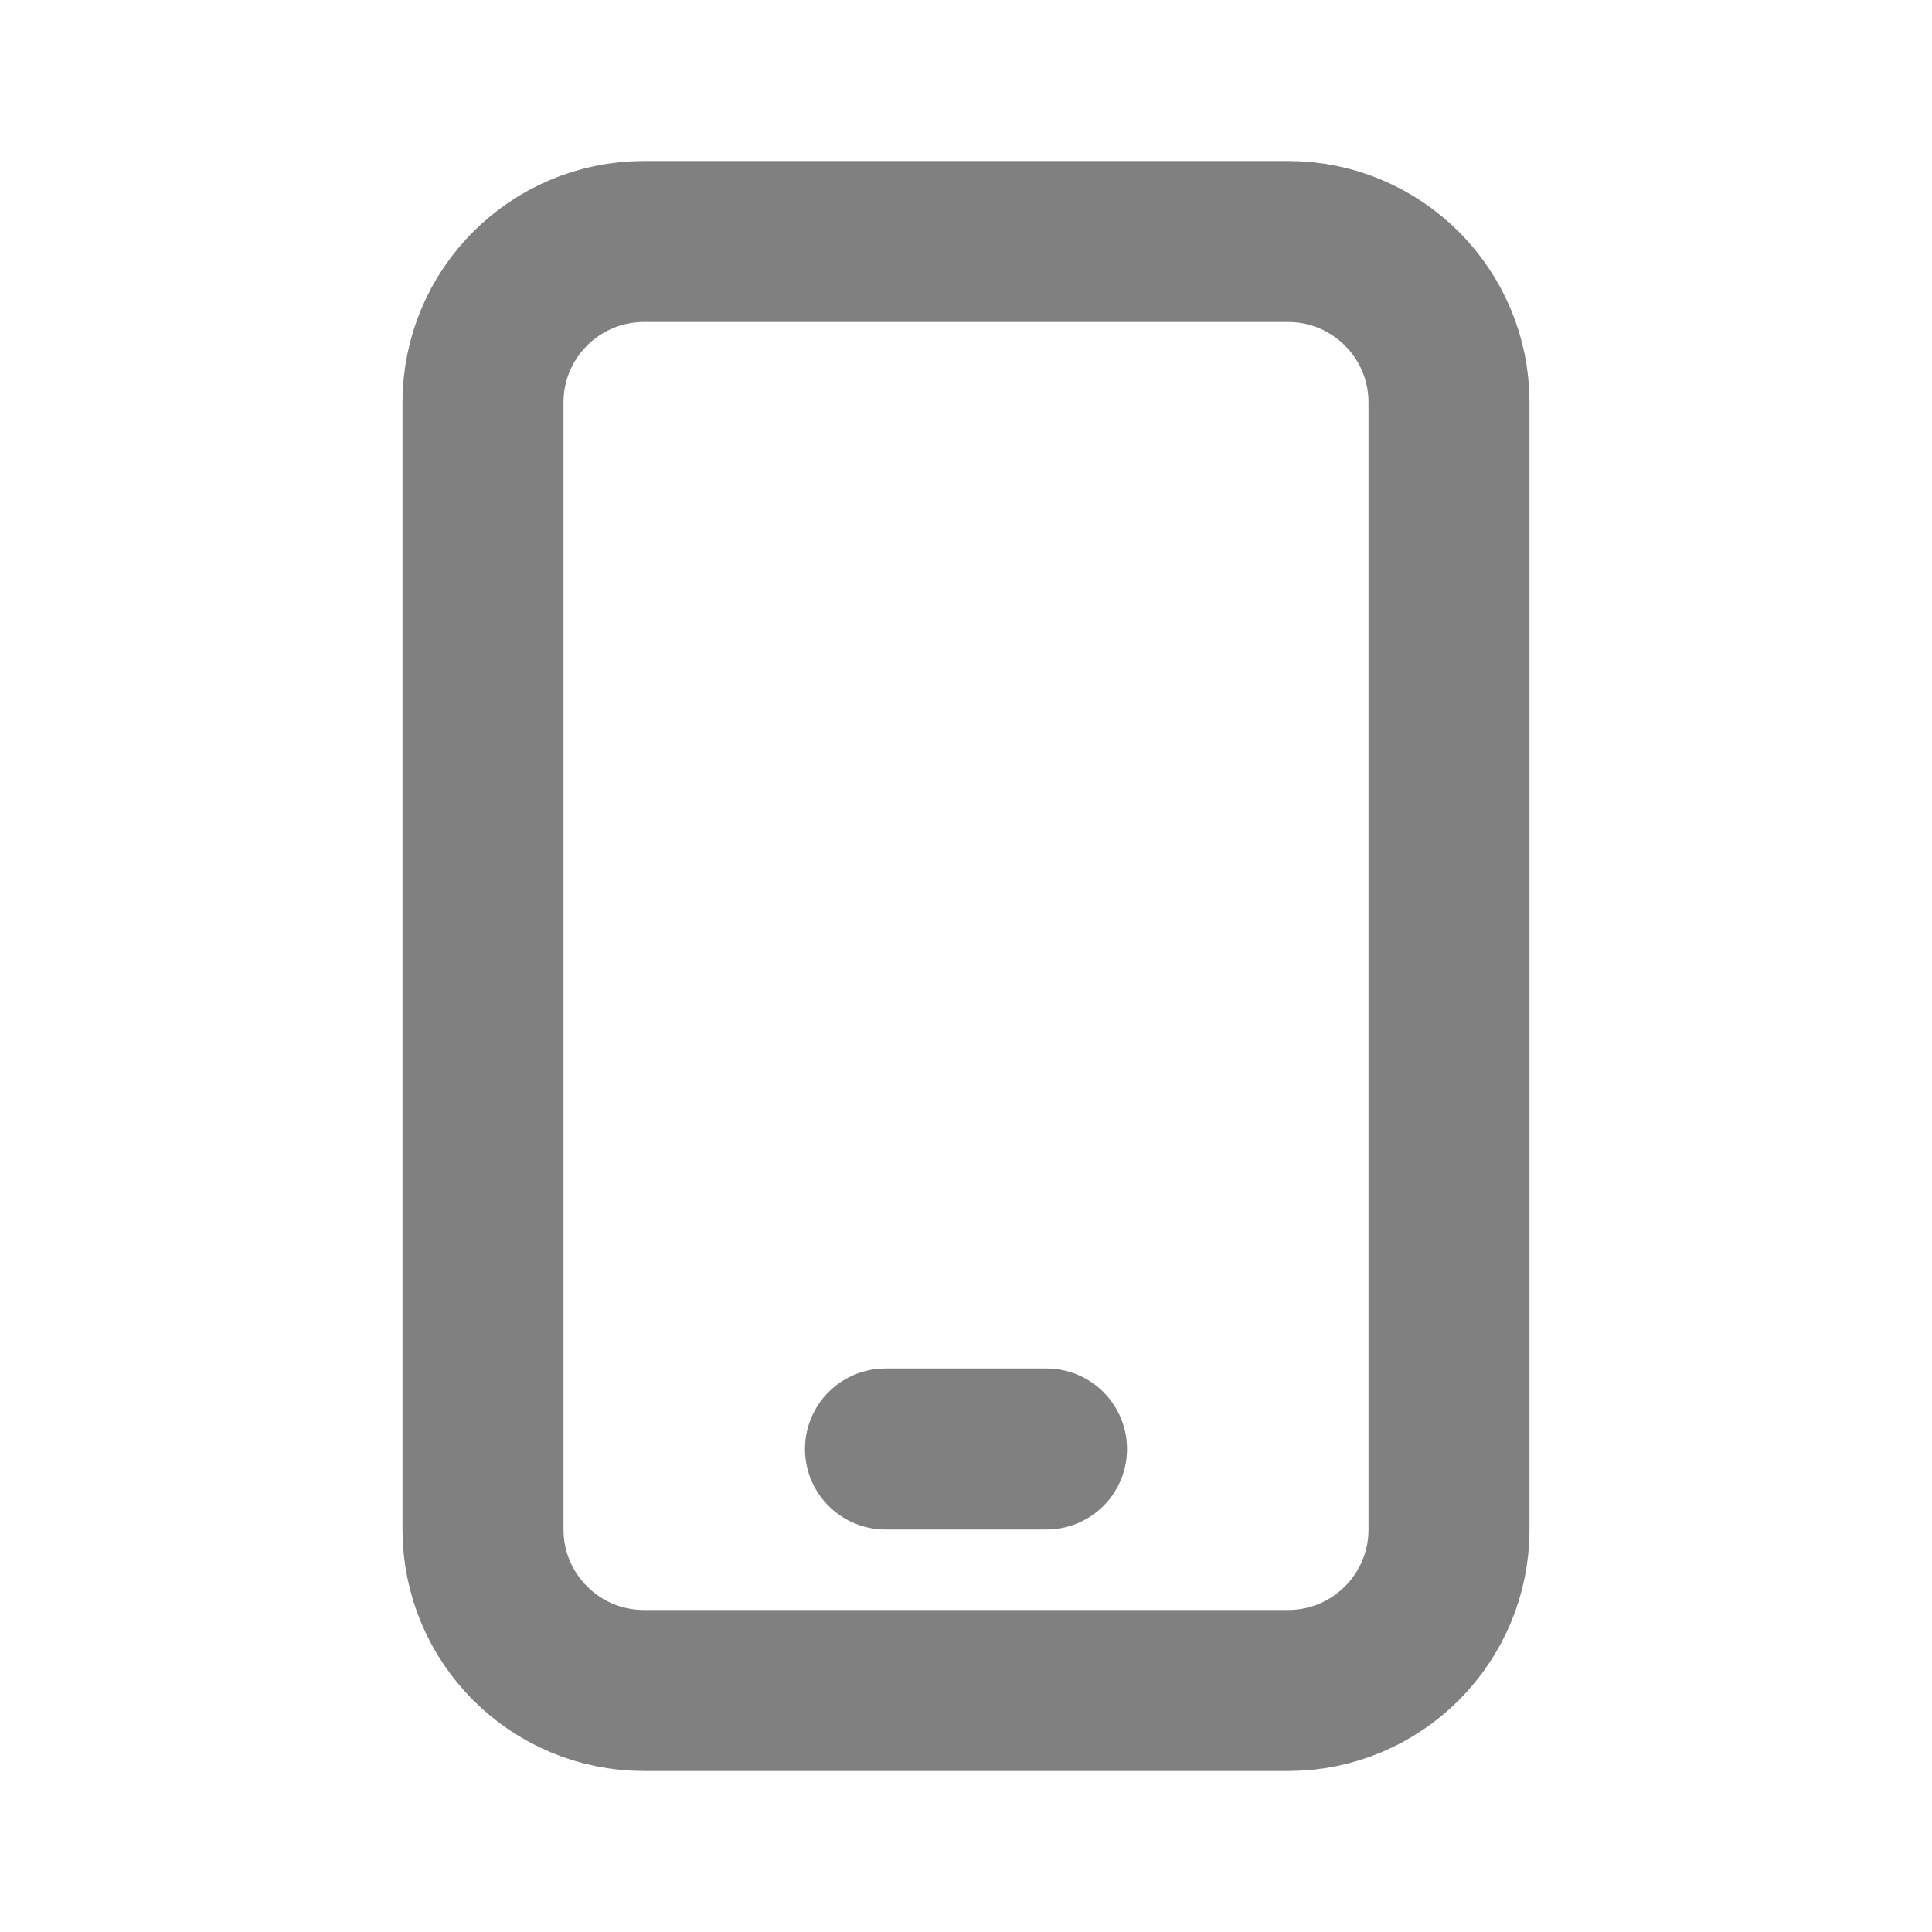
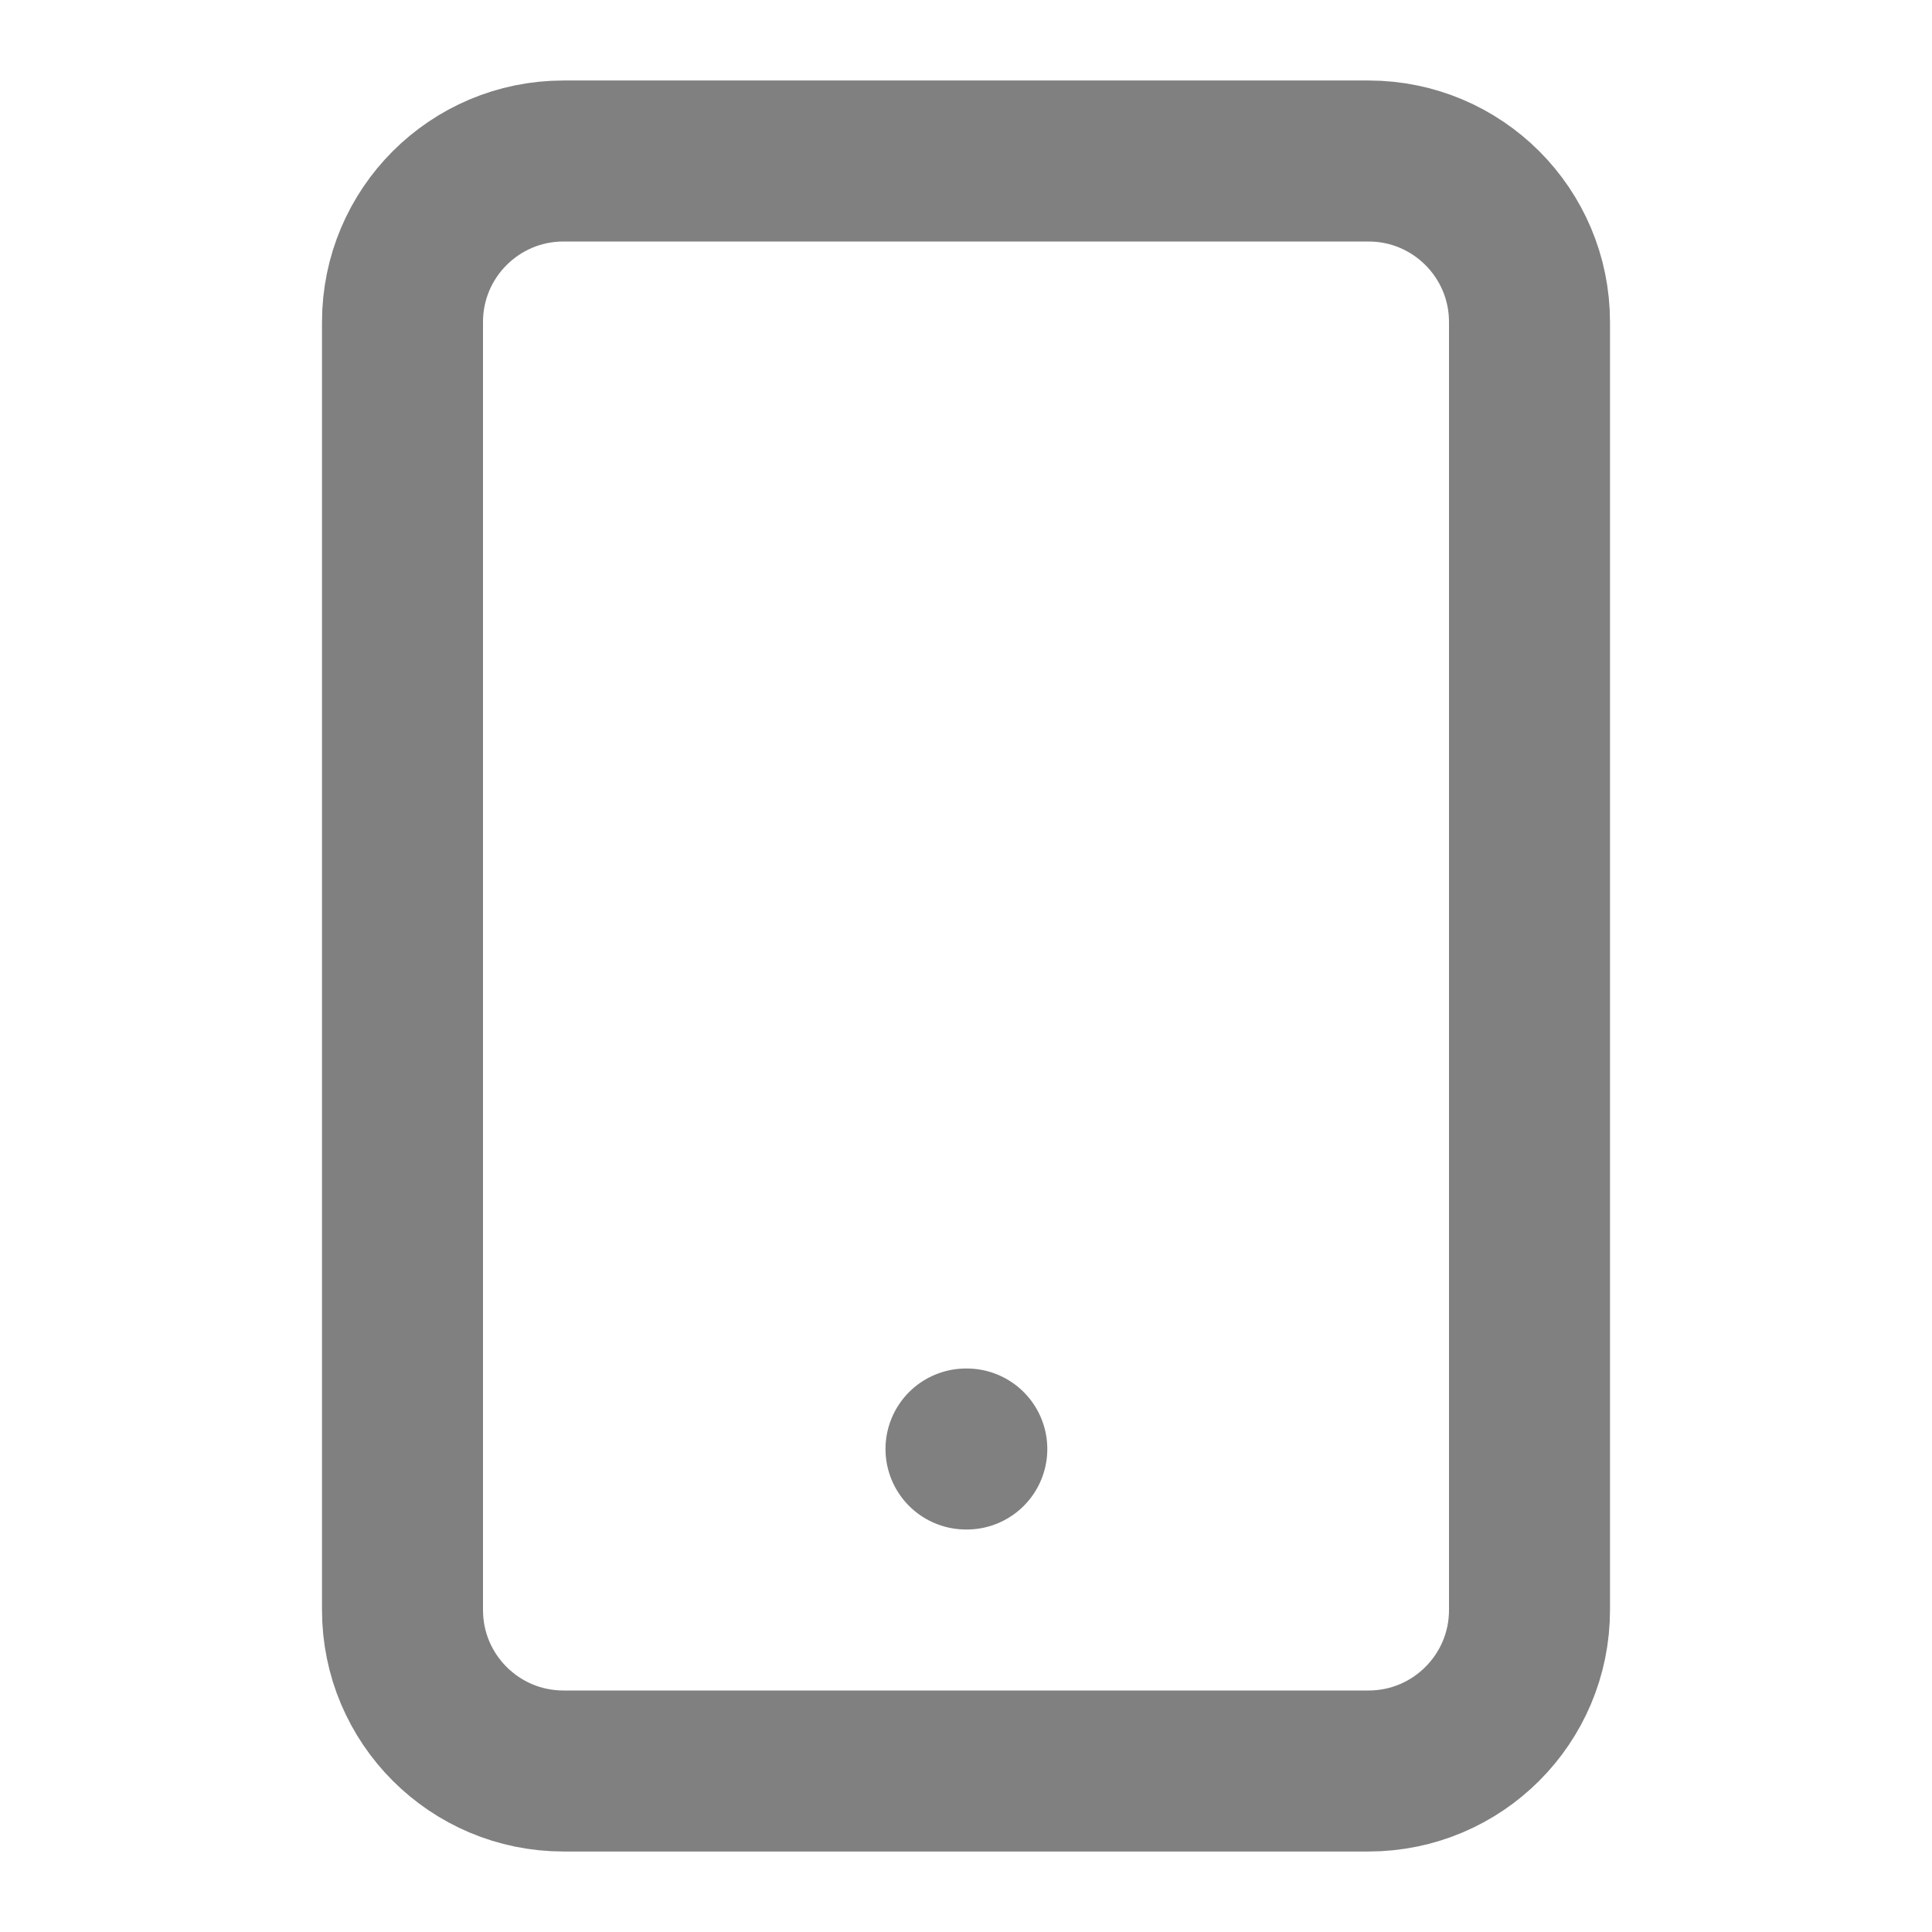
<svg xmlns="http://www.w3.org/2000/svg" width="24" height="24" viewBox="0 0 24 24" fill="none" stroke="gray" stroke-width="2" stroke-linecap="round" stroke-linejoin="round">
-   <rect x="6" y="3" width="12" height="18" rx="2" />
-   <path d="M11 18h2" />
+   <rect width="14" height="20" x="5" y="2" rx="2" ry="2" />
+   <path d="M12 18h.01" />
</svg>
